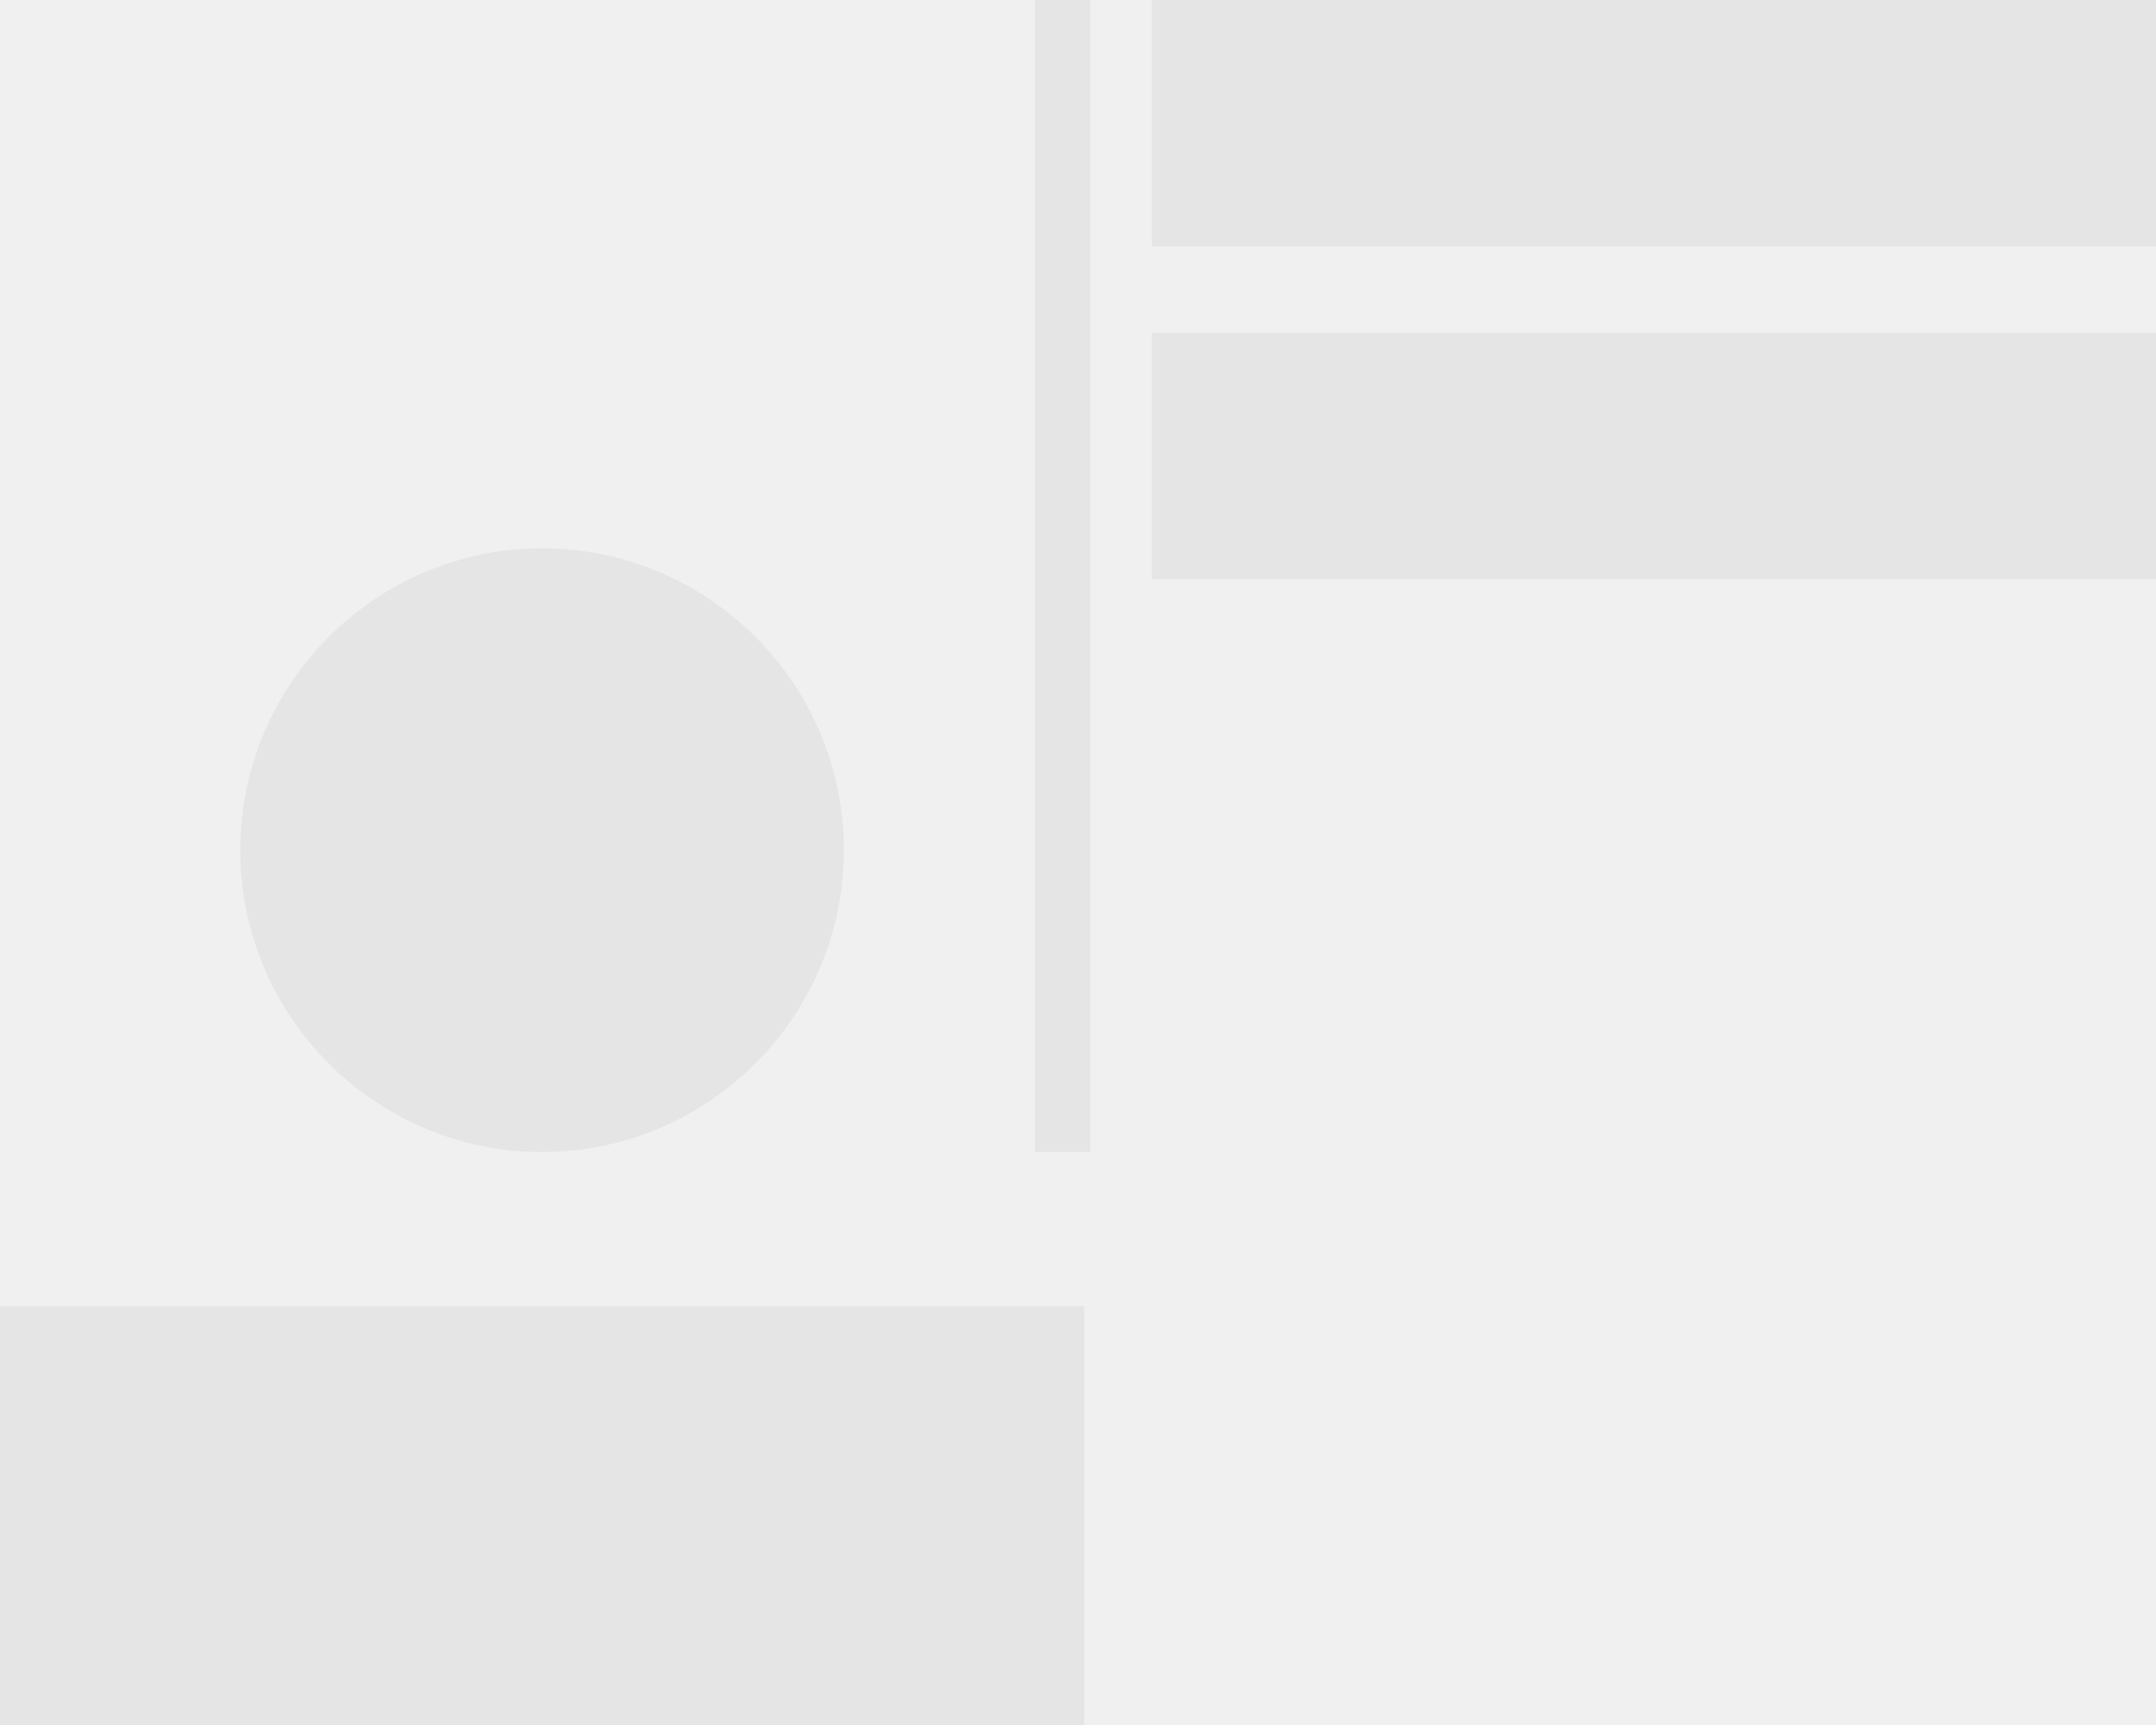
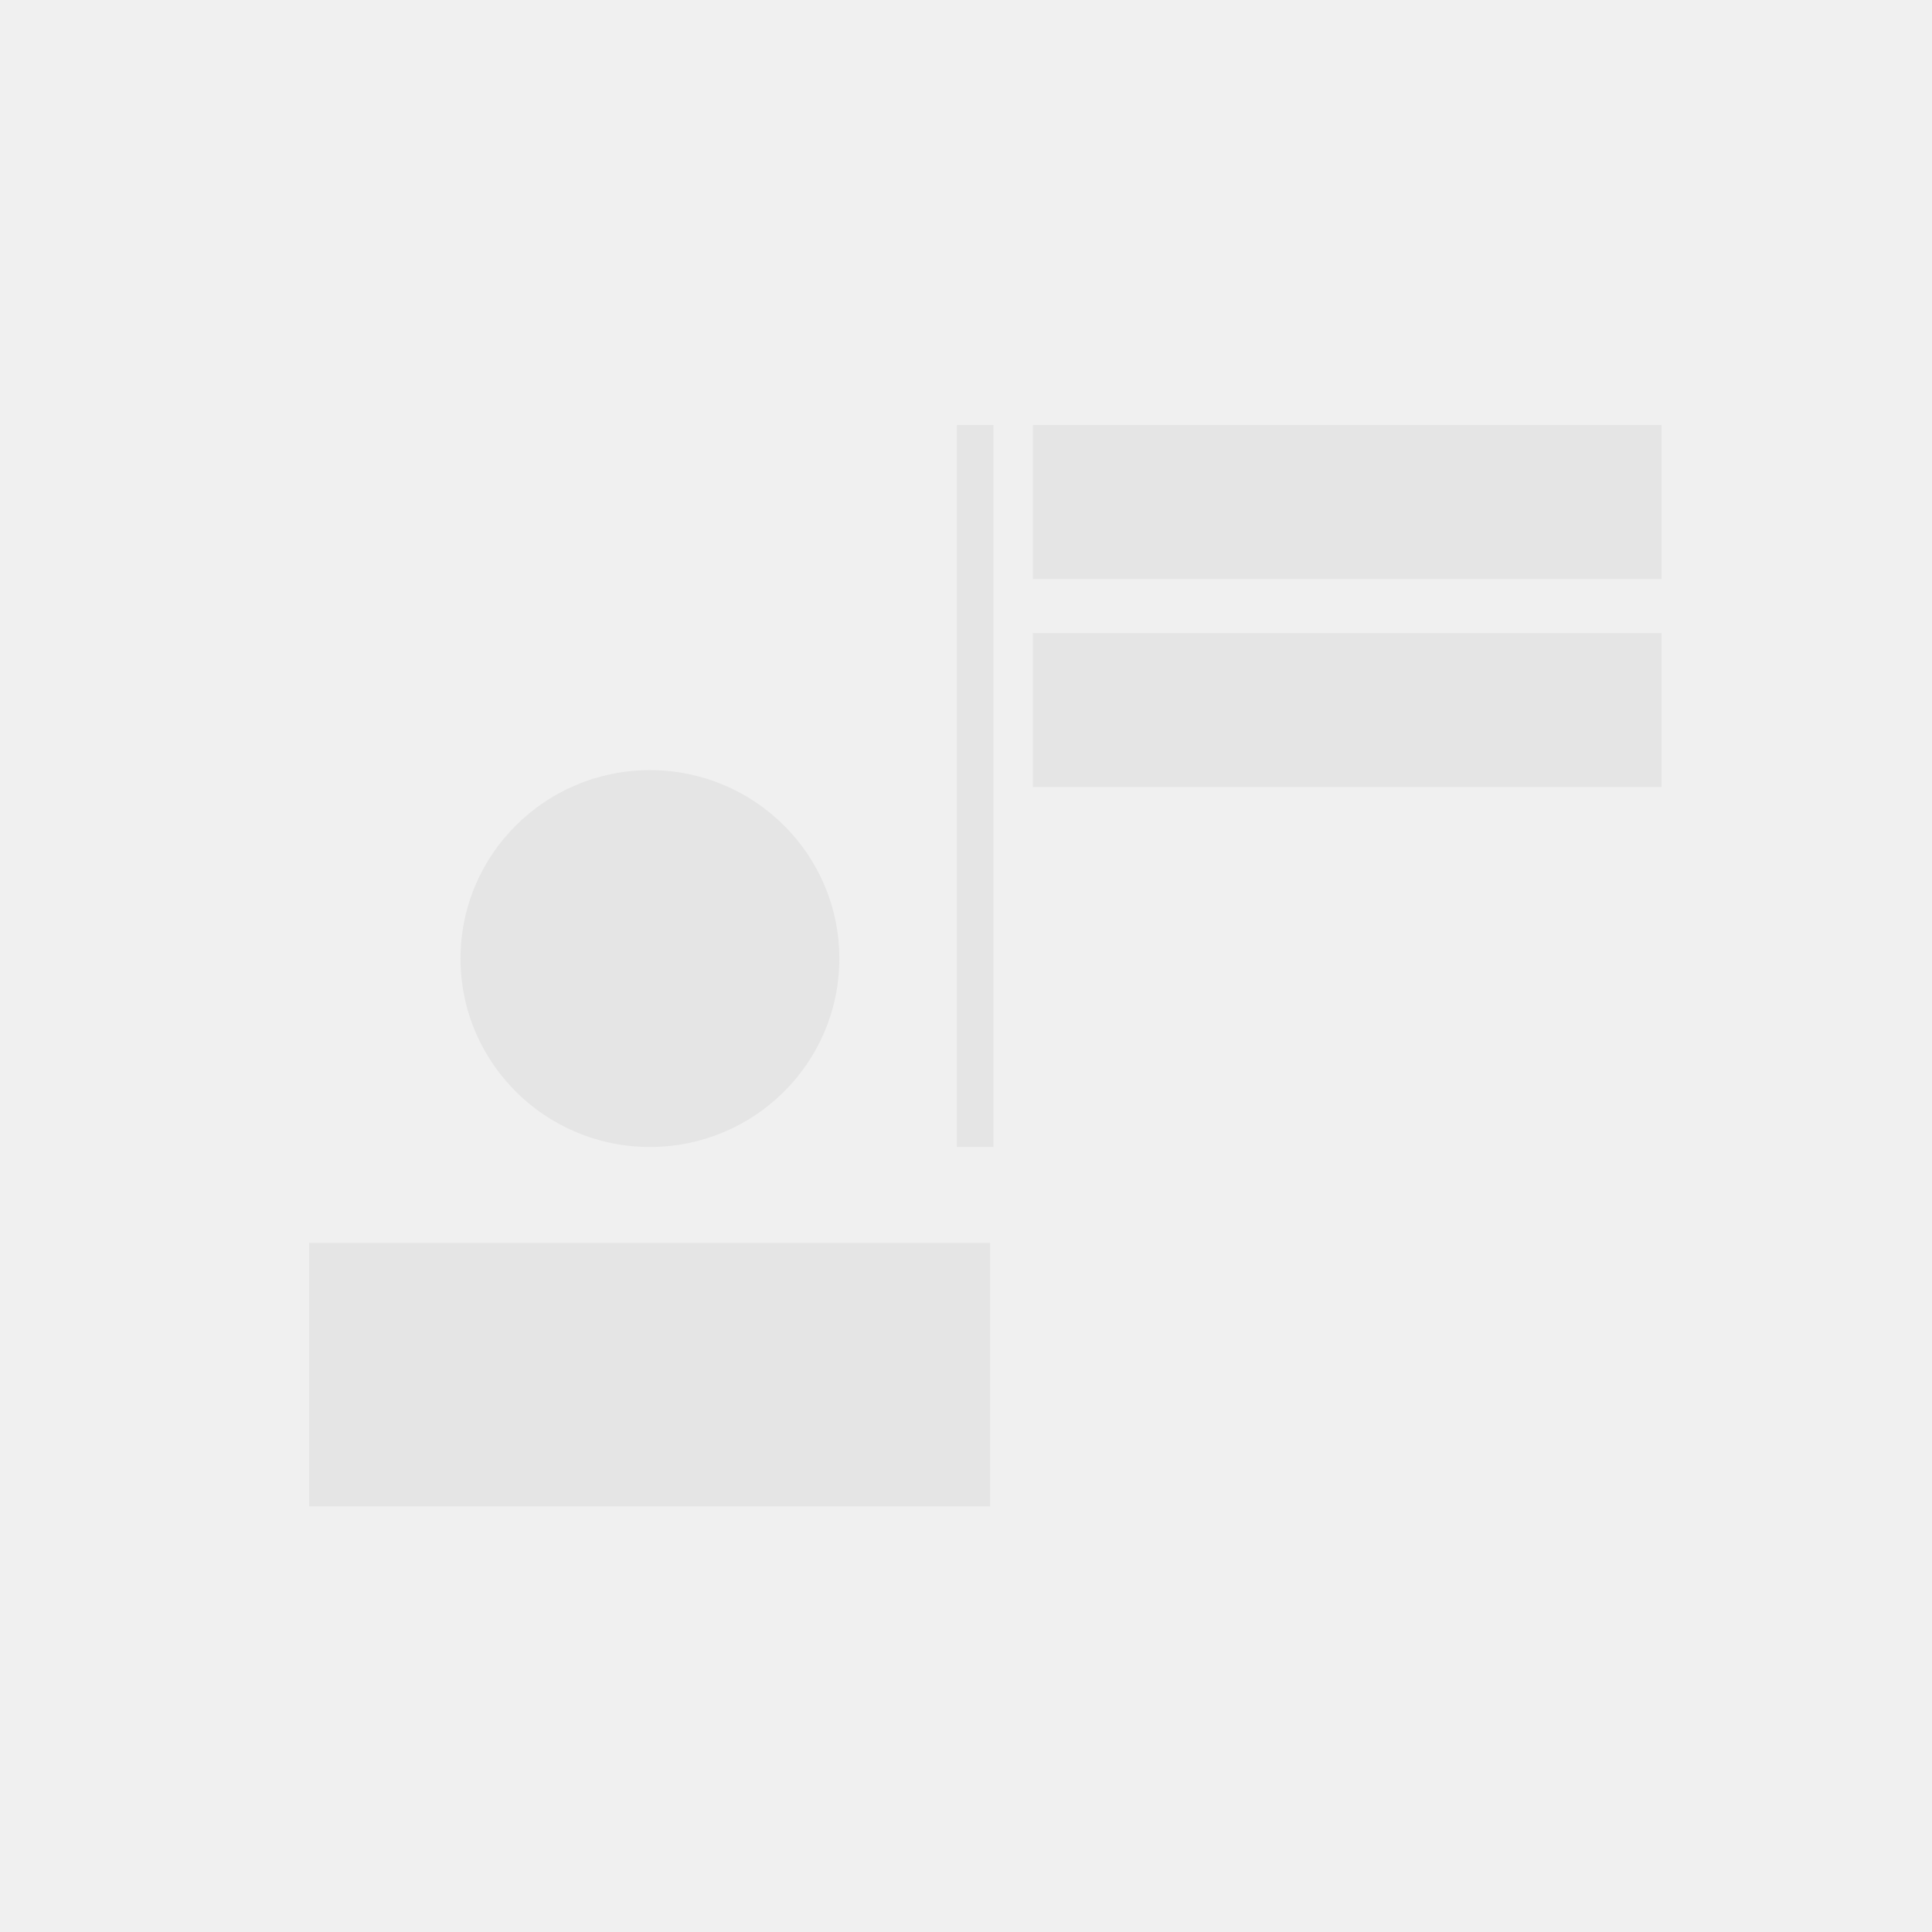
- <svg xmlns="http://www.w3.org/2000/svg" version="1.1" id="Слой_1" x="0px" y="0px" viewBox="0 0 35 28" style="enable-background:new 0 0 35 28;" xml:space="preserve">
-   <style type="text/css">
- 	.st0{fill:none;}
- 	.st1{fill:#E5E5E5;}
- </style>
-   <rect class="st0" width="35" height="28" />
-   <g>
-     <path class="st1" d="M8.8,18.7c2.7,0,4.9-2.2,4.9-4.9s-2.2-4.9-4.9-4.9c-2.7,0-4.9,2.2-4.9,4.9S6.1,18.7,8.8,18.7z" />
-     <path class="st1" d="M17.6,21.2H0V28h17.6V21.2z" />
-     <path class="st1" d="M17.7,0h-0.9v18.7h0.9V0z" />
-     <path class="st1" d="M18.7,5.4v4H35v-4H18.7z" />
-     <path class="st1" d="M18.7,0v4H35V0H18.7z" />
+ <svg xmlns="http://www.w3.org/2000/svg" width="50" height="50" viewBox="0 0 50 50" fill="none">
+   <g clip-path="url(#clip0)">
+     <path d="M16.82 29.684C19.528 29.684 21.722 27.501 21.722 24.808C21.722 22.115 19.528 19.931 16.82 19.931C14.113 19.931 11.918 22.115 11.918 24.808C11.918 27.501 14.113 29.684 16.82 29.684Z" fill="#E5E5E5" />
+     <path d="M25.623 32.166H8V38.983H25.623V32.166Z" fill="#E5E5E5" />
+     <path d="M25.711 11H24.762V29.684H25.711V11Z" fill="#E5E5E5" />
+     <path d="M26.73 16.383V20.368H43V16.383H26.73Z" fill="#E5E5E5" />
+     <path d="M26.73 11V14.985H43V11H26.73Z" fill="#E5E5E5" />
  </g>
+   <defs>
+     <clipPath id="clip0">
+       <rect width="35" height="28" fill="white" transform="translate(8 11)" />
+     </clipPath>
+   </defs>
</svg>
